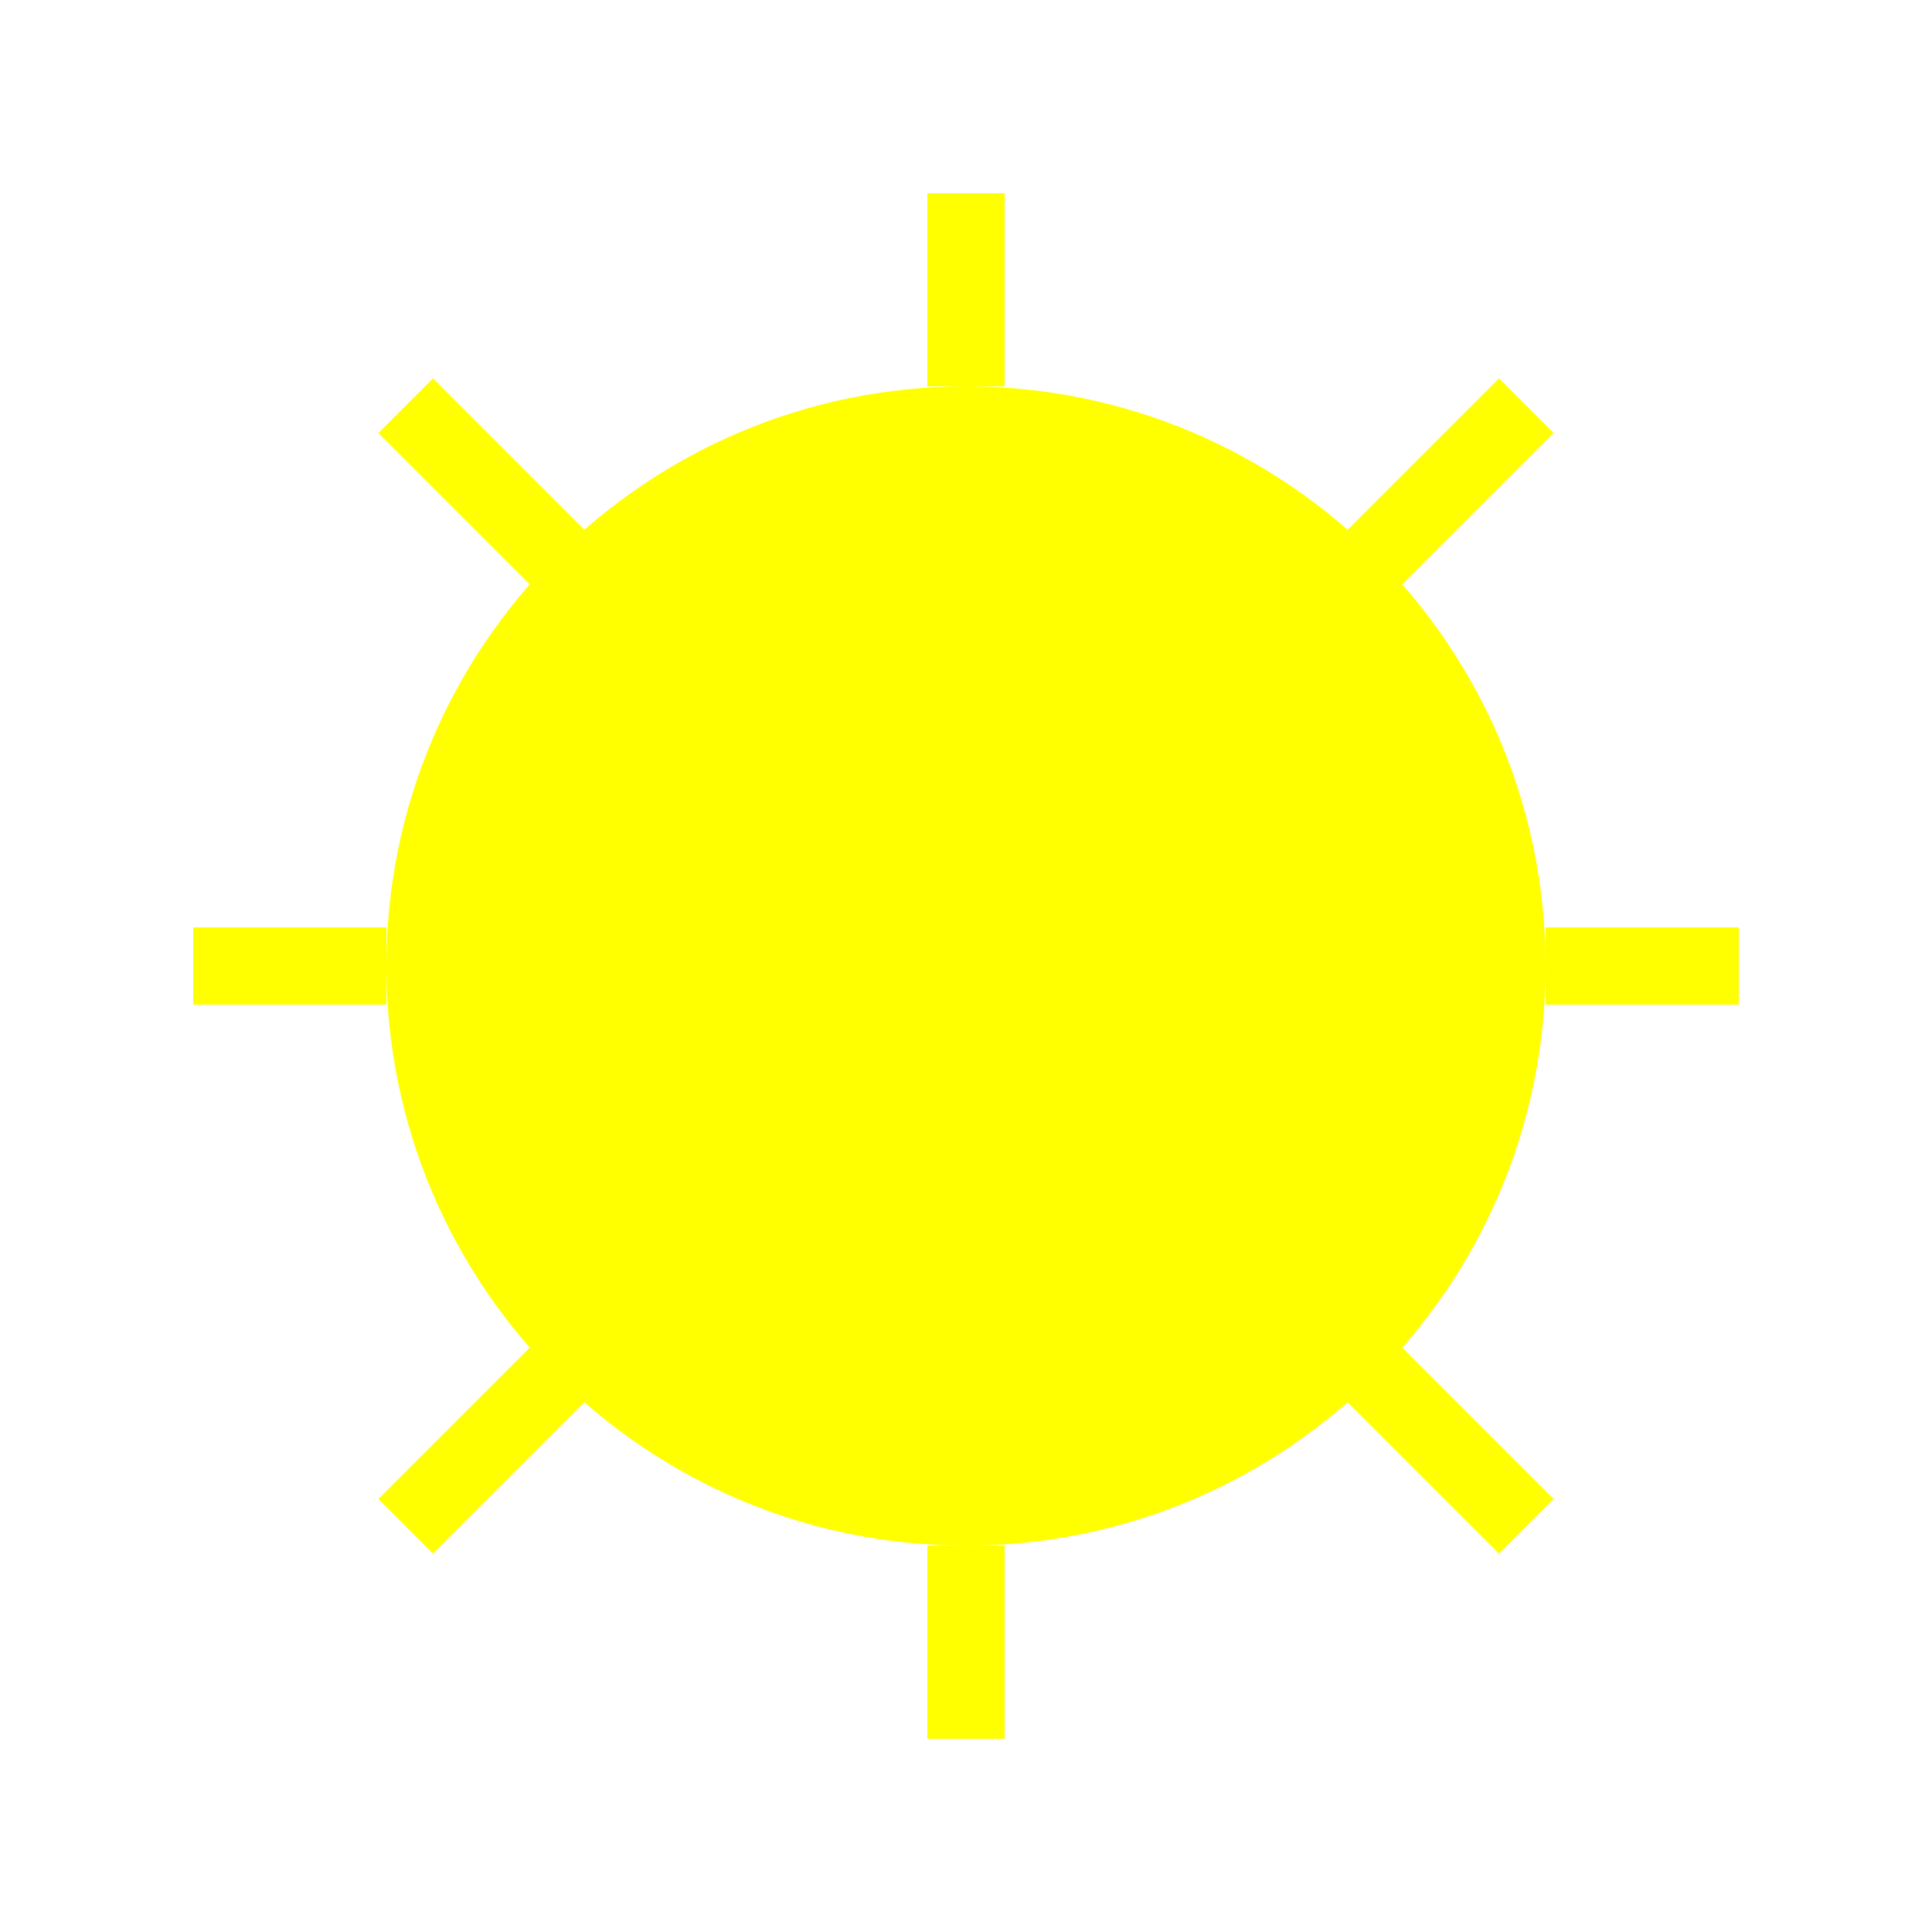
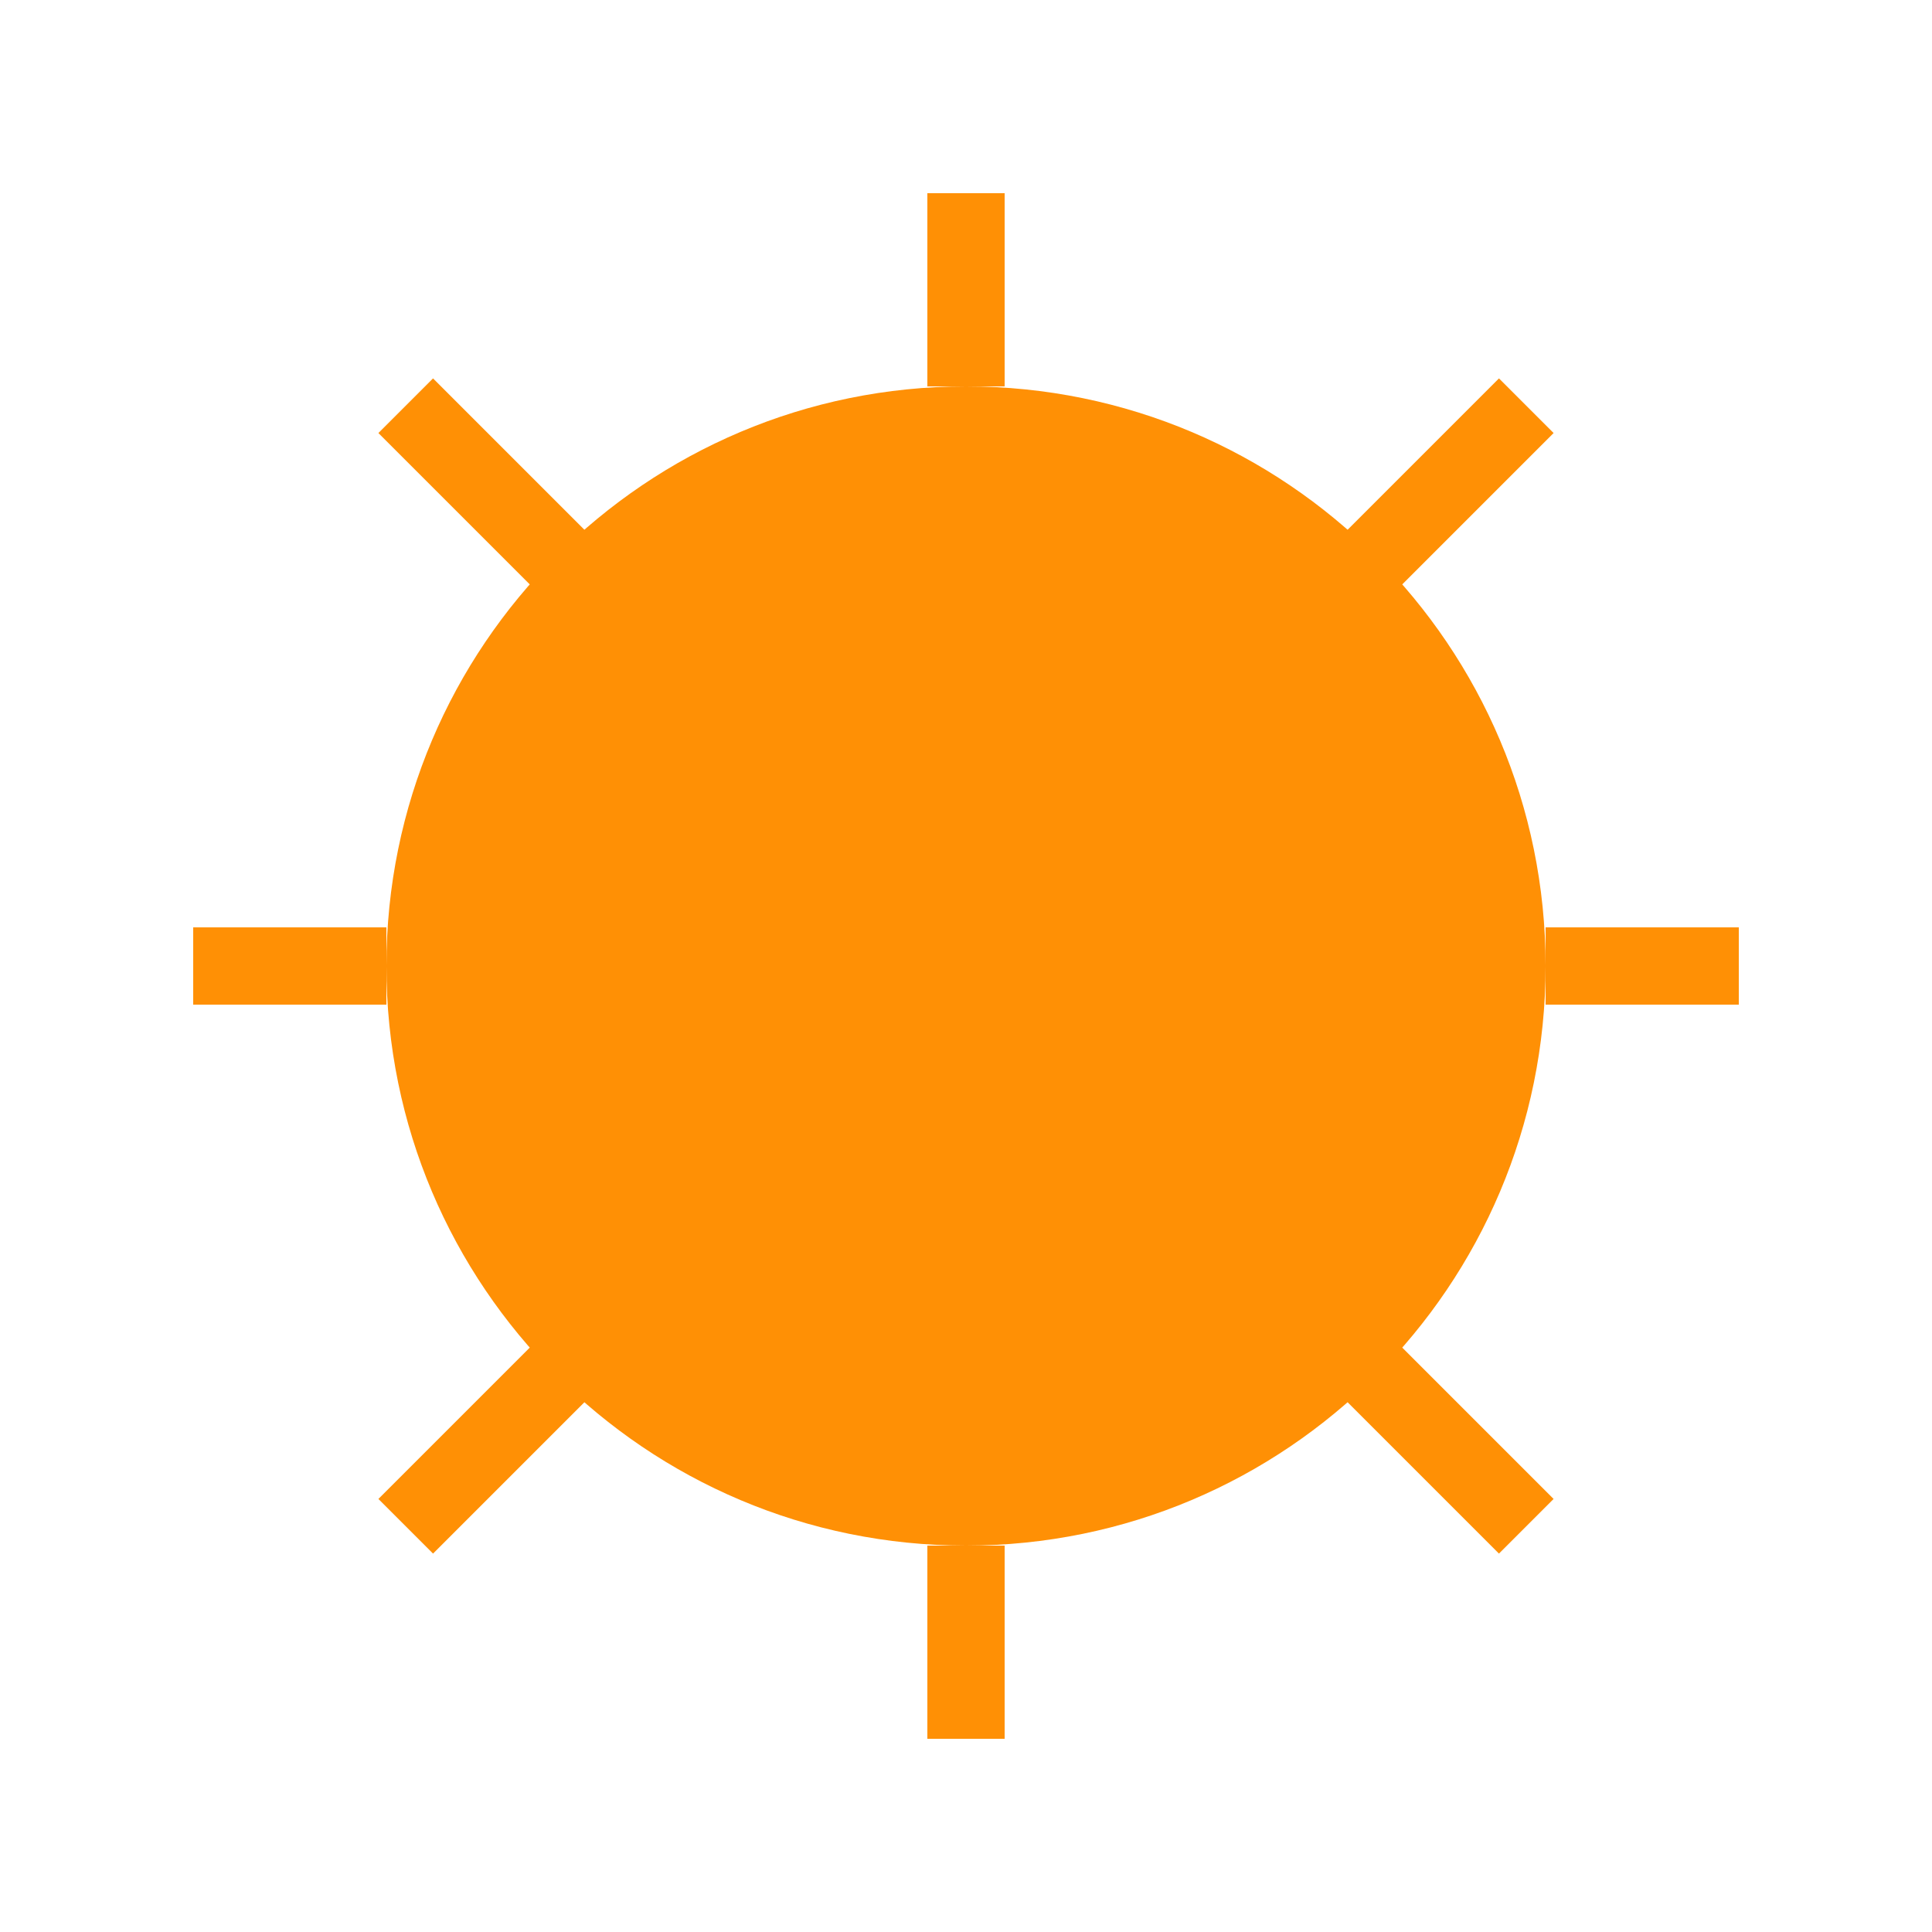
<svg xmlns="http://www.w3.org/2000/svg" viewBox="0 0 100 100">
-   <circle cx="50" cy="50" r="30" fill="yellow" />
+   <circle cx="50" cy="50" r="30" fill="#ff9005" />
  <g id="rays">
    <animateTransform attributeName="transform" attributeType="XML" type="rotate" from="0 50 50" to="360 50 50" dur="5s" repeatCount="indefinite" />
-     <line x1="50" y1="20" x2="50" y2="10" stroke="yellow" stroke-width="4" />
-     <line x1="50" y1="80" x2="50" y2="90" stroke="yellow" stroke-width="4" />
-     <line x1="20" y1="50" x2="10" y2="50" stroke="yellow" stroke-width="4" />
-     <line x1="80" y1="50" x2="90" y2="50" stroke="yellow" stroke-width="4" />
-     <line x1="29" y1="29" x2="21" y2="21" stroke="yellow" stroke-width="4" />
-     <line x1="71" y1="71" x2="79" y2="79" stroke="yellow" stroke-width="4" />
-     <line x1="71" y1="29" x2="79" y2="21" stroke="yellow" stroke-width="4" />
-     <line x1="29" y1="71" x2="21" y2="79" stroke="yellow" stroke-width="4" />
+     <line x1="50" y1="20" x2="50" y2="10" stroke="#ff9005" stroke-width="4" />
+     <line x1="50" y1="80" x2="50" y2="90" stroke="#ff9005" stroke-width="4" />
+     <line x1="20" y1="50" x2="10" y2="50" stroke="#ff9005" stroke-width="4" />
+     <line x1="80" y1="50" x2="90" y2="50" stroke="#ff9005" stroke-width="4" />
+     <line x1="29" y1="29" x2="21" y2="21" stroke="#ff9005" stroke-width="4" />
+     <line x1="71" y1="71" x2="79" y2="79" stroke="#ff9005" stroke-width="4" />
+     <line x1="71" y1="29" x2="79" y2="21" stroke="#ff9005" stroke-width="4" />
+     <line x1="29" y1="71" x2="21" y2="79" stroke="#ff9005" stroke-width="4" />
  </g>
</svg>
